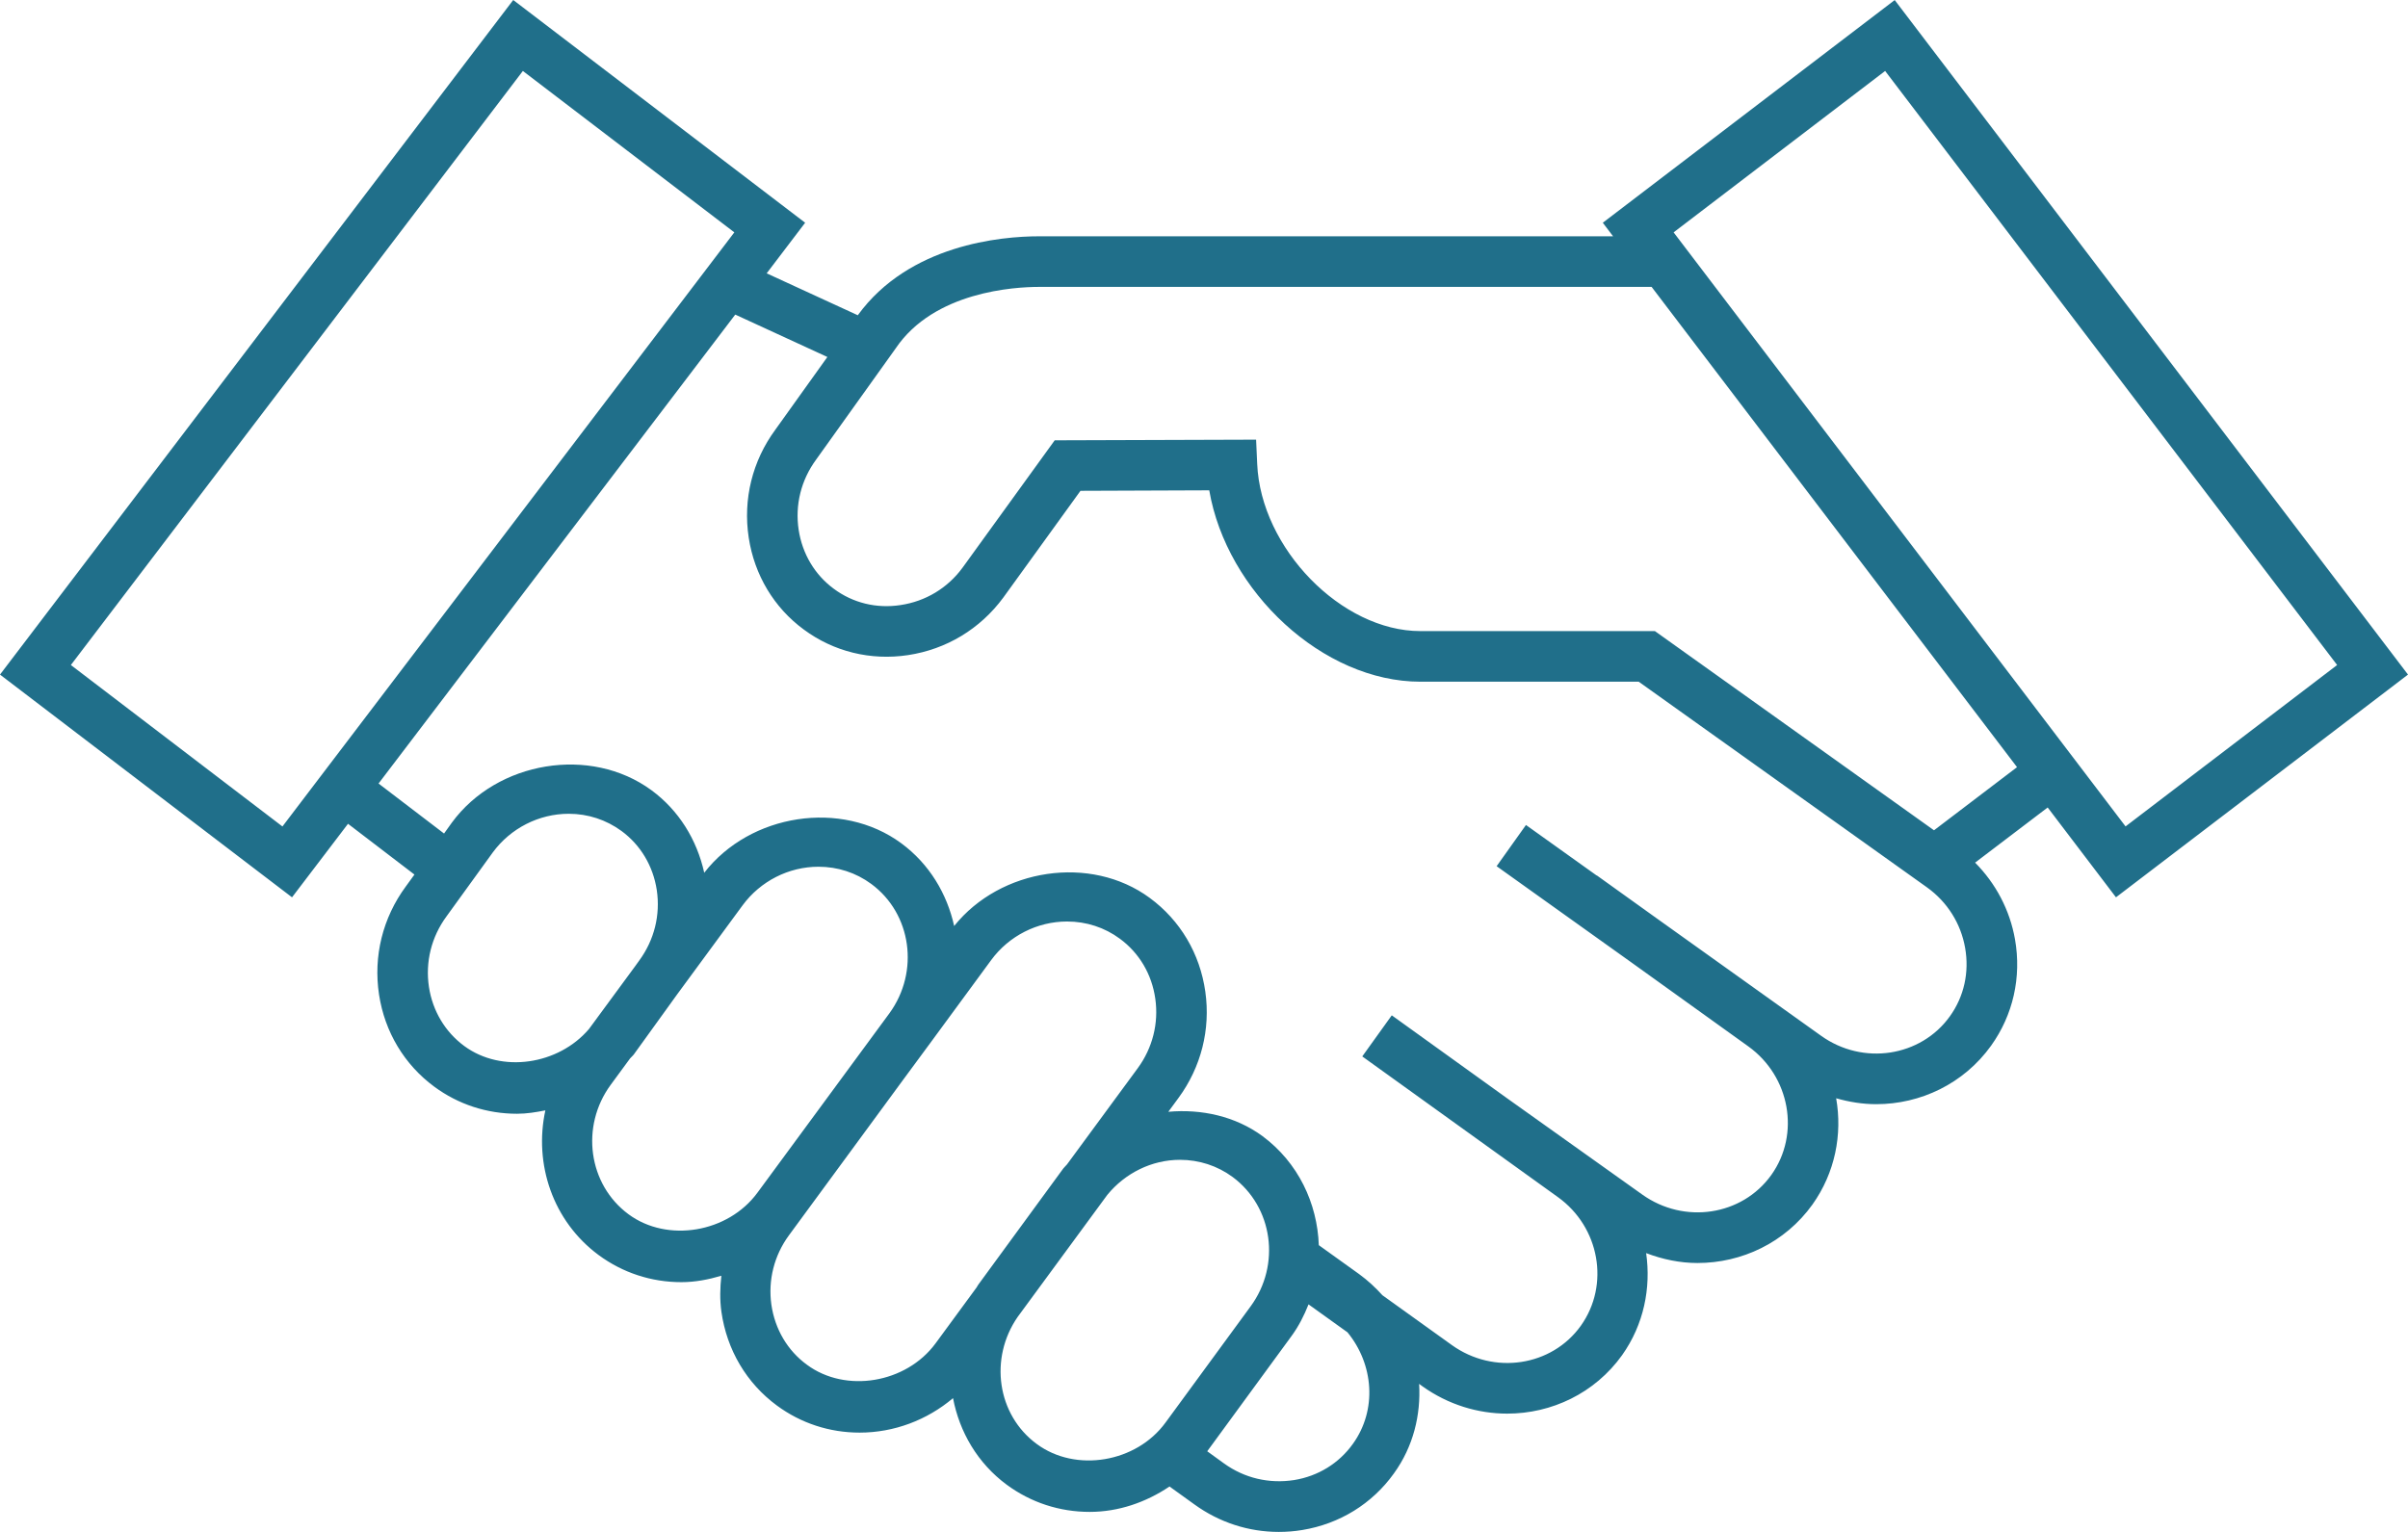
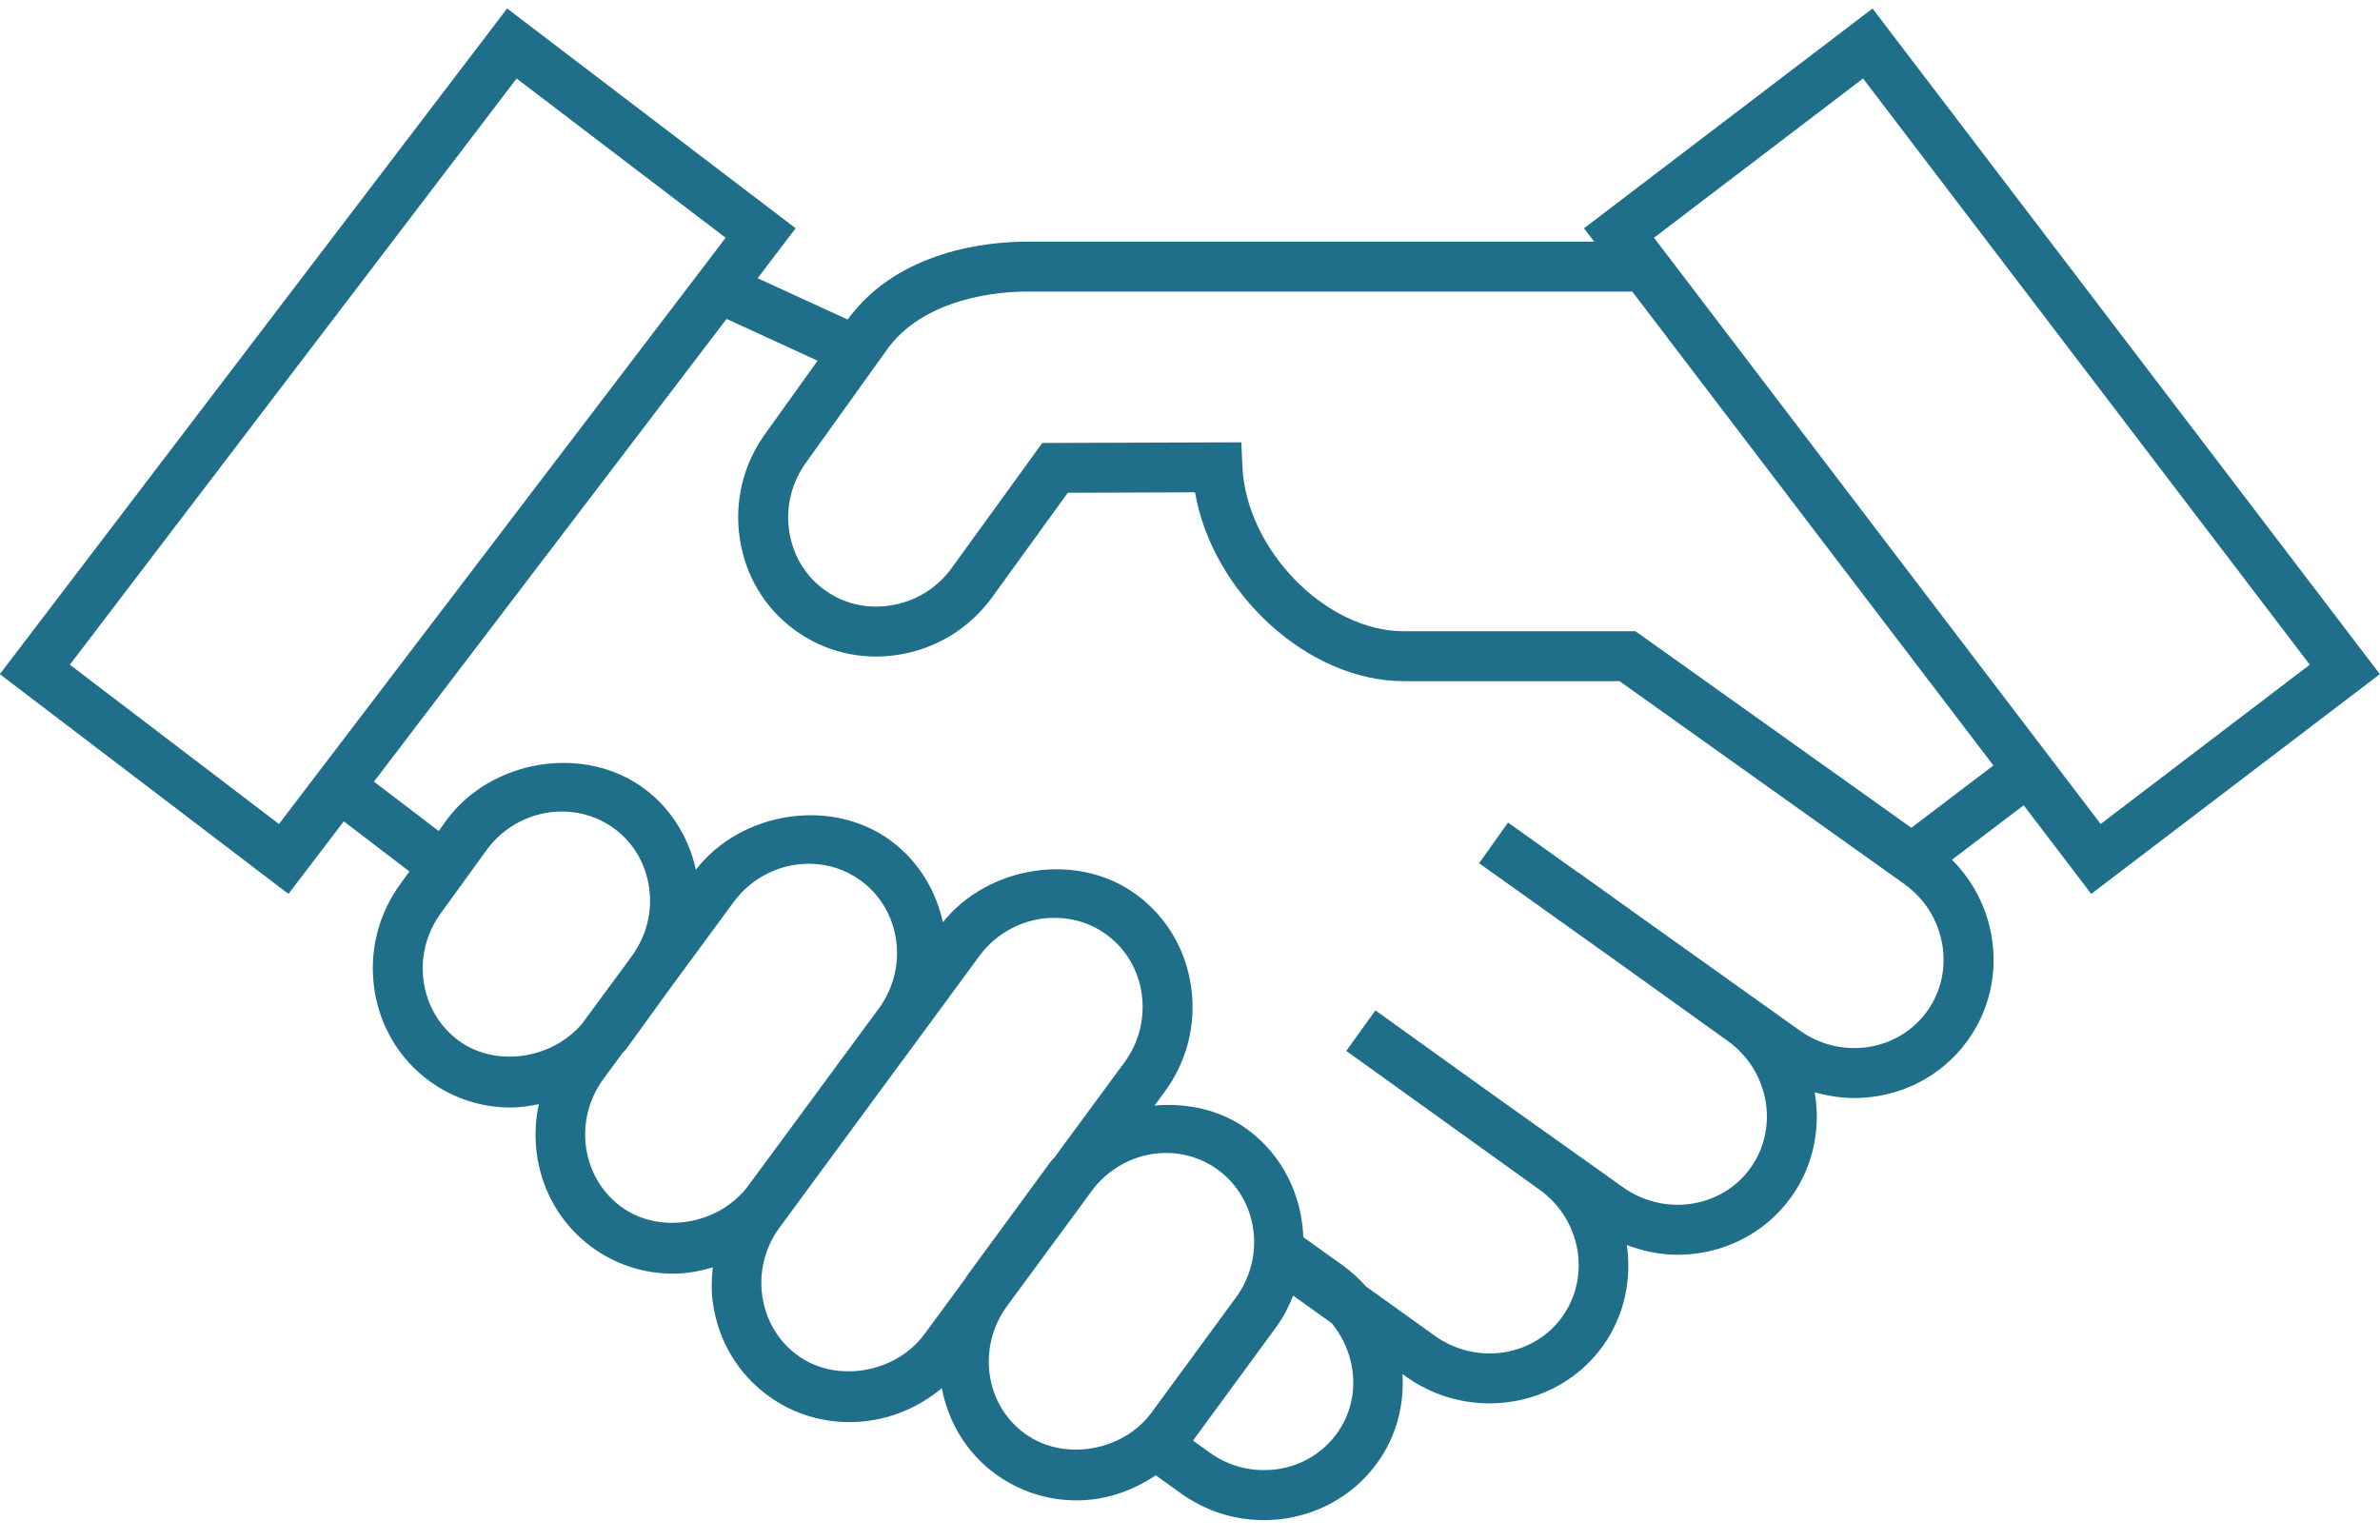
- <svg xmlns="http://www.w3.org/2000/svg" width="44px" height="28px" viewBox="0 0 44 28" version="1.1">
-   <defs />
-   <g id="Page-1" stroke="none" stroke-width="1" fill="none" fill-rule="evenodd">
-     <g id="Campaign" transform="translate(-934, -1008)" fill="#206F8A" fill-rule="nonzero">
-       <g id="OVERVIEW" transform="translate(-9, 678)">
-         <g id="sidebar" transform="translate(696, 97)">
-           <g id="contract-type" transform="translate(2, 225)">
-             <g id="icon---shake-hands" transform="translate(245, 8)">
-               <path d="M38.664,16.401 L44,12.33 L34.621,0.001 L29.287,4.071 L29.475,4.319 L18.984,4.319 C18.292,4.319 16.612,4.47 15.674,5.762 L14.009,4.996 L14.712,4.071 L9.378,0 L0,12.33 L5.336,16.401 L6.359,15.057 L7.573,15.985 L7.414,16.204 C6.993,16.776 6.819,17.478 6.926,18.179 C7.03,18.862 7.389,19.459 7.935,19.862 C8.374,20.186 8.898,20.357 9.448,20.357 C9.623,20.357 9.795,20.329 9.965,20.295 C9.753,21.273 10.099,22.319 10.939,22.94 C11.378,23.263 11.9,23.435 12.45,23.435 C12.701,23.435 12.944,23.388 13.181,23.318 C13.157,23.536 13.151,23.756 13.182,23.977 C13.281,24.672 13.64,25.281 14.197,25.691 C14.636,26.014 15.158,26.185 15.708,26.185 C16.336,26.185 16.94,25.956 17.414,25.555 C17.532,26.171 17.86,26.742 18.396,27.138 C18.837,27.463 19.361,27.634 19.911,27.634 C20.439,27.634 20.94,27.459 21.37,27.17 L21.824,27.497 C22.281,27.828 22.816,28 23.367,28 C23.509,28 23.654,27.989 23.797,27.965 C24.478,27.853 25.073,27.486 25.47,26.931 C25.825,26.44 25.964,25.862 25.931,25.294 L25.992,25.339 C26.463,25.675 27.006,25.838 27.541,25.838 C28.349,25.838 29.141,25.467 29.64,24.769 C30.037,24.209 30.17,23.541 30.079,22.904 C30.383,23.02 30.7,23.085 31.017,23.085 C31.825,23.085 32.617,22.715 33.118,22.016 C33.532,21.434 33.667,20.734 33.551,20.074 C33.792,20.143 34.038,20.182 34.283,20.182 C35.091,20.182 35.882,19.81 36.382,19.113 C36.785,18.55 36.94,17.86 36.819,17.169 C36.724,16.631 36.468,16.149 36.09,15.767 L37.416,14.759 L38.664,16.401 Z M34.446,1.297 L42.705,12.155 L38.839,15.105 L30.581,4.247 L34.446,1.297 Z M5.161,15.106 L1.295,12.155 L9.554,1.297 L13.418,4.247 L5.161,15.106 Z M8.482,19.118 C8.134,18.861 7.905,18.478 7.838,18.04 C7.769,17.583 7.882,17.126 8.159,16.749 L9.004,15.581 C9.329,15.138 9.848,14.874 10.392,14.874 C10.744,14.874 11.077,14.984 11.357,15.189 C11.705,15.445 11.934,15.829 12.001,16.268 C12.069,16.724 11.956,17.181 11.68,17.557 L11.608,17.657 L10.762,18.808 C10.205,19.462 9.167,19.623 8.482,19.118 Z M11.486,22.195 C10.748,21.651 10.602,20.588 11.159,19.828 L11.513,19.346 C11.534,19.319 11.562,19.3 11.582,19.272 L12.376,18.171 L13.57,16.546 C13.895,16.105 14.412,15.842 14.955,15.842 C15.307,15.842 15.64,15.95 15.921,16.157 C16.657,16.7 16.805,17.759 16.253,18.519 L15.639,19.354 L13.838,21.803 C13.301,22.532 12.196,22.718 11.486,22.195 Z M14.744,24.944 C14.389,24.685 14.16,24.294 14.095,23.847 C14.032,23.397 14.146,22.947 14.415,22.58 L16.519,19.714 L16.993,19.071 C16.994,19.07 16.994,19.069 16.996,19.067 L18.112,17.547 C18.436,17.106 18.954,16.843 19.498,16.843 C19.85,16.843 20.185,16.952 20.463,17.158 C20.818,17.419 21.047,17.808 21.11,18.254 C21.174,18.704 21.06,19.154 20.791,19.522 L19.496,21.284 C19.475,21.31 19.449,21.33 19.429,21.357 L17.875,23.482 C17.863,23.497 17.857,23.515 17.846,23.53 L17.094,24.555 C16.559,25.282 15.453,25.47 14.744,24.944 Z M18.944,26.393 C18.22,25.861 18.071,24.83 18.594,24.072 L20.233,21.84 C20.559,21.441 21.046,21.199 21.56,21.199 C21.91,21.199 22.243,21.307 22.522,21.512 C23.261,22.059 23.409,23.12 22.85,23.88 L21.295,26.004 C20.763,26.732 19.659,26.921 18.944,26.393 Z M24.721,26.39 C24.467,26.746 24.085,26.981 23.648,27.052 C23.189,27.123 22.739,27.018 22.364,26.747 L22.059,26.526 L23.594,24.427 C23.73,24.243 23.829,24.045 23.91,23.841 L24.622,24.352 C25.101,24.936 25.167,25.77 24.721,26.39 Z M35.631,18.573 C35.099,19.318 34.04,19.481 33.272,18.929 L30.259,16.776 L29.177,16 L29.176,16.003 L27.883,15.079 L27.347,15.832 L29.812,17.593 L31.945,19.125 C32.71,19.674 32.898,20.731 32.366,21.476 C31.831,22.223 30.773,22.381 30.007,21.833 L27.538,20.074 L25.431,18.558 L24.892,19.309 L28.466,21.88 C29.23,22.428 29.418,23.483 28.887,24.23 C28.355,24.976 27.297,25.135 26.529,24.585 L25.26,23.674 C25.134,23.534 24.994,23.404 24.835,23.288 L24.098,22.759 C24.07,21.994 23.723,21.251 23.068,20.765 C22.571,20.401 21.953,20.267 21.348,20.321 L21.533,20.069 C21.947,19.506 22.122,18.815 22.024,18.125 C21.926,17.43 21.566,16.822 21.009,16.412 C19.929,15.616 18.28,15.87 17.435,16.925 C17.304,16.337 16.983,15.792 16.467,15.412 C15.377,14.609 13.706,14.871 12.868,15.952 C12.733,15.344 12.402,14.81 11.903,14.443 C10.793,13.628 9.086,13.907 8.257,15.035 L8.114,15.235 L6.917,14.321 L13.435,5.75 L15.118,6.525 L14.168,7.853 C13.747,8.425 13.574,9.125 13.681,9.827 C13.785,10.51 14.144,11.108 14.688,11.507 C15.234,11.911 15.91,12.077 16.592,11.974 C17.293,11.868 17.91,11.496 18.333,10.922 L19.743,8.971 L22.096,8.962 C22.414,10.815 24.174,12.46 25.953,12.46 L29.943,12.46 L35.212,16.22 C35.583,16.487 35.83,16.88 35.908,17.327 C35.986,17.772 35.888,18.214 35.631,18.573 Z M35.339,15.176 L30.239,11.535 L25.953,11.535 C24.514,11.535 23.038,10.022 22.972,8.479 L22.952,8.036 L19.272,8.048 L17.588,10.376 C17.315,10.749 16.912,10.991 16.456,11.059 C16.016,11.127 15.585,11.021 15.236,10.762 C14.889,10.507 14.662,10.125 14.594,9.688 C14.524,9.231 14.637,8.774 14.915,8.397 L16.366,6.368 C17.069,5.325 18.548,5.244 18.984,5.244 L30.179,5.244 L36.856,14.022 L35.339,15.176 Z" id="Shape" />
-             </g>
-           </g>
-         </g>
-       </g>
-     </g>
+ <svg xmlns="http://www.w3.org/2000/svg" viewBox="0 0 85 55" version="1.1">
+   <g id="shake-hands" transform="translate(-1, 0)" fill="#206F8A" fill-rule="nonzero">
+     <path d="M75.687,31.932 L85.995,24.082 L67.876,0.304 L57.571,8.155 L57.935,8.632 L37.668,8.632 C36.332,8.632 33.085,8.923 31.273,11.415 L28.058,9.938 L29.416,8.154 L19.111,0.303 L0.994,24.082 L11.302,31.932 L13.278,29.34 L15.623,31.131 L15.316,31.553 C14.503,32.657 14.168,34.01 14.374,35.362 C14.574,36.679 15.268,37.831 16.323,38.607 C17.171,39.233 18.183,39.563 19.246,39.563 C19.584,39.563 19.916,39.509 20.244,39.443 C19.836,41.328 20.503,43.346 22.127,44.544 C22.975,45.167 23.983,45.498 25.046,45.498 C25.53,45.498 26,45.407 26.457,45.273 C26.411,45.693 26.399,46.118 26.46,46.544 C26.65,47.884 27.345,49.058 28.42,49.849 C29.269,50.472 30.276,50.801 31.339,50.801 C32.552,50.801 33.72,50.361 34.635,49.587 C34.863,50.774 35.497,51.876 36.533,52.639 C37.385,53.266 38.396,53.597 39.459,53.597 C40.479,53.597 41.446,53.259 42.277,52.701 L43.155,53.332 C44.037,53.97 45.071,54.302 46.135,54.302 C46.41,54.302 46.689,54.28 46.966,54.235 C48.282,54.019 49.432,53.311 50.198,52.241 C50.883,51.293 51.153,50.179 51.089,49.083 L51.207,49.17 C52.116,49.819 53.165,50.132 54.199,50.132 C55.76,50.132 57.289,49.417 58.254,48.07 C59.021,46.99 59.278,45.703 59.101,44.474 C59.69,44.698 60.301,44.823 60.913,44.823 C62.474,44.823 64.005,44.109 64.972,42.761 C65.772,41.64 66.033,40.289 65.81,39.017 C66.275,39.149 66.75,39.224 67.224,39.224 C68.785,39.224 70.312,38.508 71.278,37.163 C72.056,36.078 72.356,34.747 72.123,33.414 C71.939,32.376 71.445,31.446 70.714,30.711 L73.275,28.766 L75.687,31.932 Z M67.538,2.804 L83.493,23.744 L76.024,29.434 L60.072,8.493 L67.538,2.804 Z M10.964,29.435 L3.495,23.745 L19.45,2.805 L26.916,8.494 L10.964,29.435 Z M17.379,37.172 C16.707,36.677 16.265,35.939 16.136,35.094 C16.002,34.212 16.221,33.331 16.756,32.605 L18.388,30.351 C19.017,29.497 20.019,28.989 21.069,28.989 C21.749,28.989 22.393,29.2 22.934,29.595 C23.607,30.089 24.049,30.829 24.178,31.676 C24.31,32.556 24.092,33.437 23.558,34.163 L23.418,34.356 L21.784,36.574 C20.708,37.837 18.703,38.146 17.379,37.172 Z M23.183,43.107 C21.758,42.057 21.476,40.008 22.551,38.542 L23.236,37.612 C23.276,37.561 23.33,37.523 23.368,37.47 L24.903,35.347 L27.209,32.213 C27.836,31.363 28.836,30.855 29.885,30.855 C30.564,30.855 31.208,31.064 31.75,31.463 C33.173,32.51 33.459,34.551 32.392,36.018 L31.207,37.627 L27.727,42.351 C26.689,43.756 24.554,44.116 23.183,43.107 Z M29.477,48.409 C28.792,47.908 28.348,47.155 28.224,46.293 C28.102,45.424 28.322,44.557 28.842,43.85 L32.907,38.323 L33.822,37.082 C33.823,37.08 33.823,37.078 33.827,37.075 L35.983,34.143 C36.61,33.292 37.61,32.786 38.662,32.786 C39.342,32.786 39.988,32.995 40.526,33.392 C41.211,33.896 41.654,34.646 41.776,35.506 C41.898,36.375 41.678,37.243 41.158,37.952 L38.657,41.349 C38.617,41.4 38.566,41.438 38.528,41.491 L35.525,45.588 C35.503,45.617 35.49,45.652 35.469,45.682 L34.016,47.658 C32.984,49.061 30.847,49.422 29.477,48.409 Z M37.59,51.203 C36.193,50.176 35.905,48.188 36.914,46.726 L40.08,42.422 C40.711,41.652 41.651,41.186 42.644,41.186 C43.321,41.186 43.964,41.395 44.502,41.79 C45.93,42.844 46.216,44.89 45.136,46.356 L42.133,50.452 C41.104,51.856 38.973,52.221 37.59,51.203 Z M48.751,51.198 C48.26,51.883 47.522,52.336 46.678,52.474 C45.792,52.61 44.923,52.409 44.197,51.885 L43.608,51.46 L46.574,47.412 C46.836,47.057 47.027,46.674 47.185,46.282 L48.56,47.267 C49.486,48.393 49.613,50.002 48.751,51.198 Z M69.827,36.121 C68.799,37.558 66.754,37.872 65.271,36.808 L59.449,32.656 L57.36,31.16 L57.357,31.165 L54.859,29.383 L53.825,30.836 L58.587,34.232 L62.706,37.186 C64.184,38.245 64.547,40.283 63.519,41.721 C62.486,43.16 60.443,43.466 58.962,42.409 L54.194,39.017 L50.122,36.092 L49.081,37.541 L55.985,42.5 C57.461,43.556 57.825,45.59 56.8,47.032 C55.771,48.47 53.727,48.777 52.243,47.717 L49.792,45.96 C49.549,45.689 49.278,45.438 48.972,45.214 L47.547,44.195 C47.493,42.719 46.824,41.286 45.558,40.35 C44.597,39.647 43.404,39.389 42.235,39.492 L42.592,39.006 C43.392,37.921 43.73,36.589 43.541,35.258 C43.352,33.917 42.656,32.744 41.581,31.954 C39.493,30.419 36.308,30.908 34.675,32.943 C34.423,31.809 33.803,30.758 32.805,30.025 C30.699,28.477 27.471,28.982 25.853,31.067 C25.592,29.894 24.952,28.865 23.988,28.156 C21.844,26.586 18.547,27.124 16.946,29.298 L16.668,29.685 L14.356,27.922 L26.949,11.392 L30.2,12.886 L28.364,15.447 C27.551,16.55 27.216,17.901 27.423,19.255 C27.625,20.572 28.317,21.725 29.369,22.495 C30.423,23.273 31.729,23.594 33.048,23.395 C34.402,23.191 35.594,22.473 36.411,21.366 L39.135,17.603 L43.68,17.587 C44.294,21.16 47.695,24.332 51.131,24.332 L58.839,24.332 L69.018,31.584 C69.734,32.099 70.211,32.856 70.363,33.718 C70.513,34.576 70.323,35.43 69.827,36.121 Z M69.263,29.57 L59.411,22.549 L51.132,22.549 C48.352,22.549 45.499,19.63 45.372,16.656 L45.333,15.8 L38.224,15.824 L34.972,20.314 C34.443,21.032 33.665,21.499 32.784,21.63 C31.935,21.761 31.102,21.557 30.427,21.057 C29.757,20.566 29.318,19.829 29.187,18.987 C29.053,18.105 29.271,17.224 29.807,16.496 L32.61,12.584 C33.968,10.572 36.826,10.416 37.669,10.416 L59.295,10.416 L72.193,27.344 L69.263,29.57 Z" id="Shape" />
  </g>
</svg>
